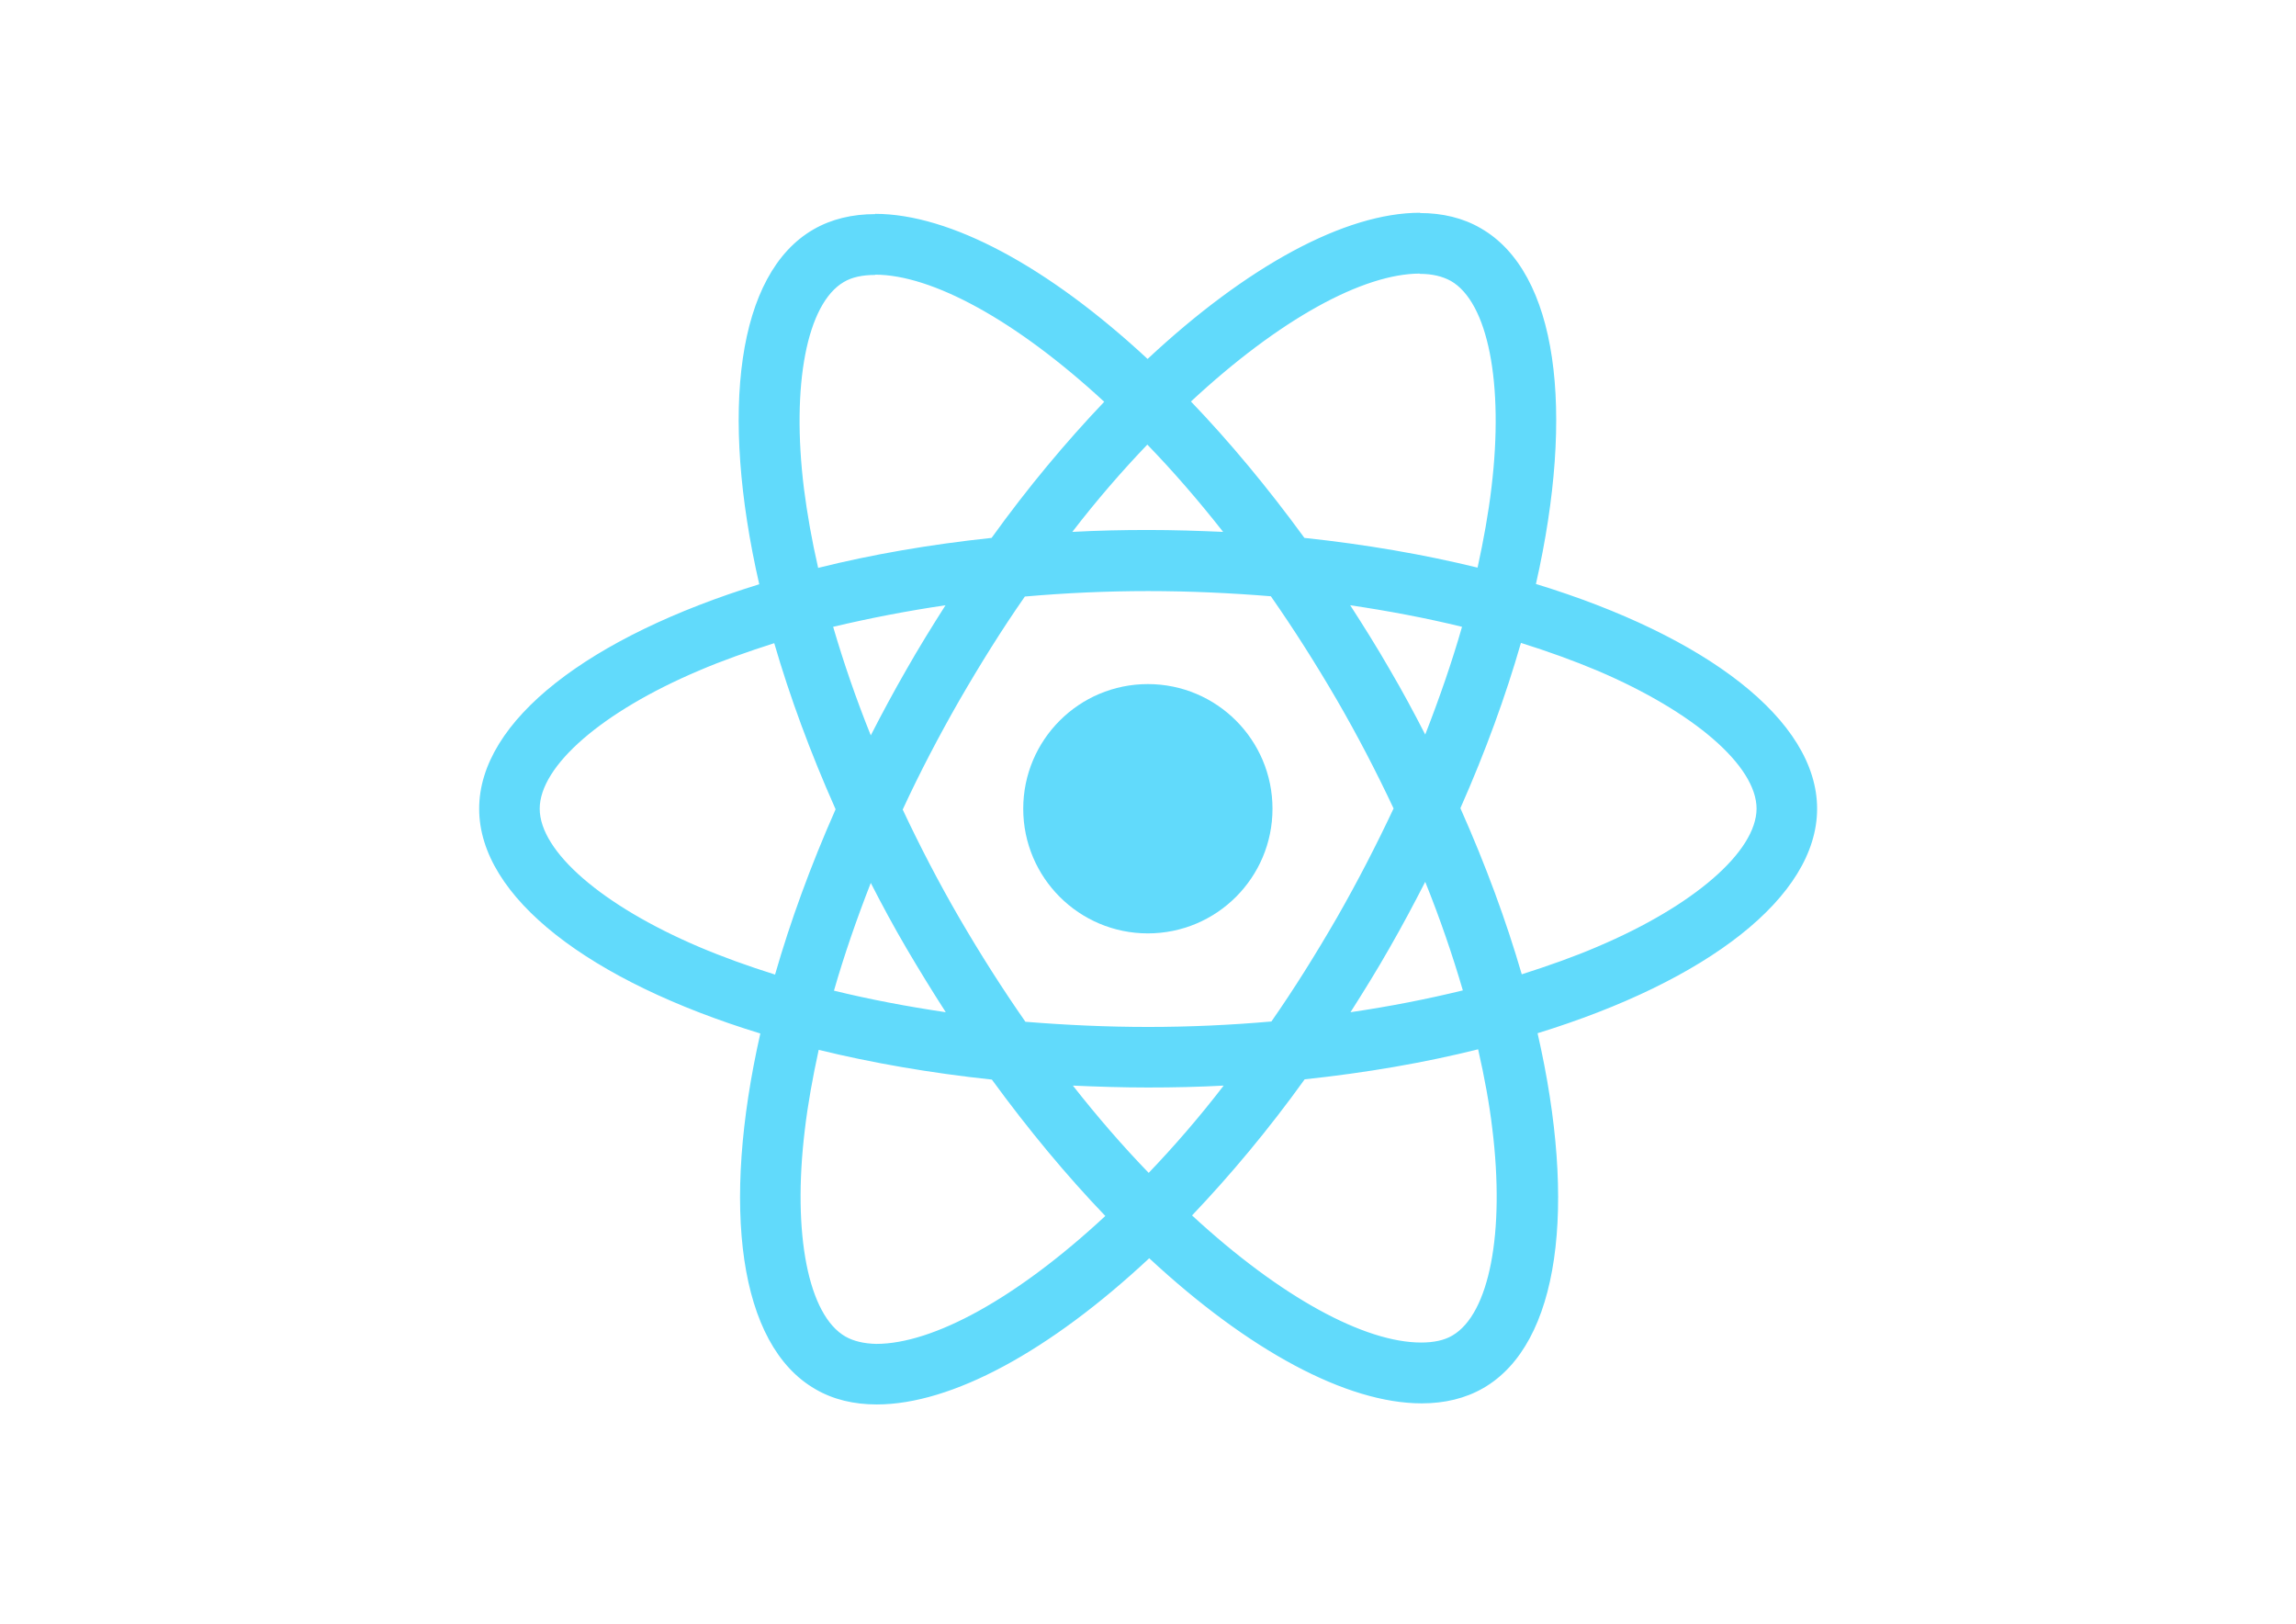
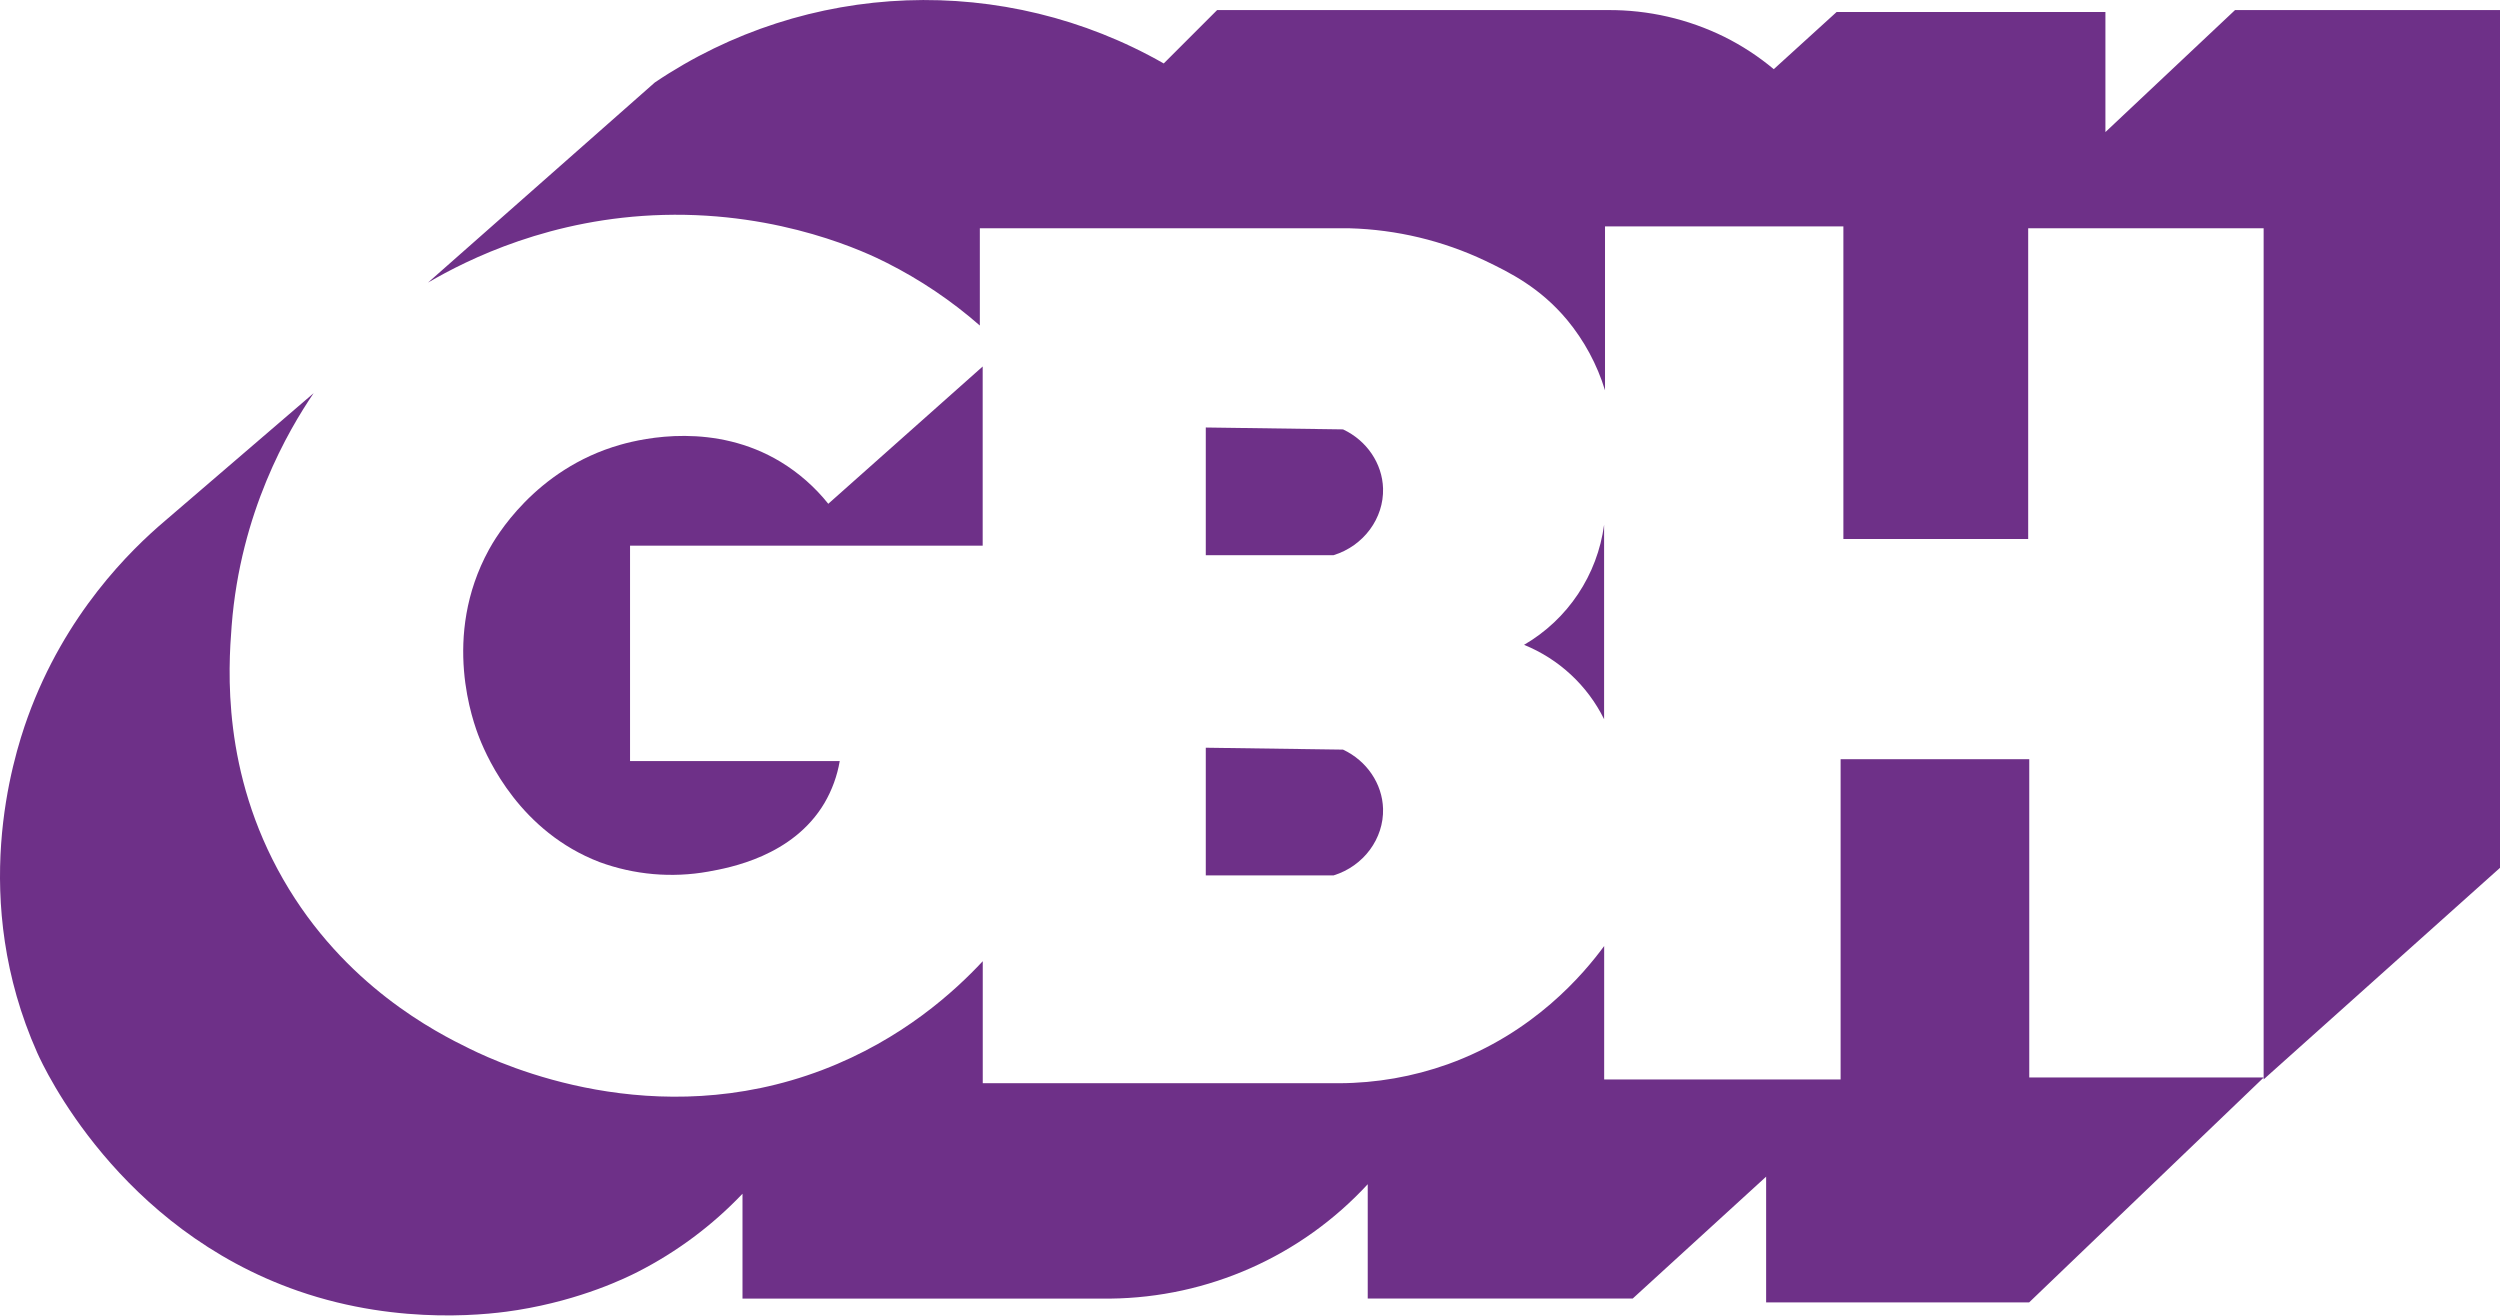
- <svg xmlns="http://www.w3.org/2000/svg" viewBox="0 0 841.9 595.3">
-   <g fill="#61DAFB">
-     <path d="M666.3 296.5c0-32.5-40.7-63.3-103.1-82.4 14.4-63.6 8-114.2-20.2-130.4-6.5-3.8-14.1-5.6-22.4-5.6v22.3c4.6 0 8.3.9 11.4 2.6 13.6 7.8 19.5 37.5 14.9 75.7-1.1 9.4-2.9 19.3-5.1 29.4-19.6-4.8-41-8.5-63.5-10.9-13.5-18.5-27.5-35.3-41.6-50 32.6-30.3 63.2-46.9 84-46.9V78c-27.5 0-63.5 19.6-99.9 53.6-36.4-33.8-72.4-53.2-99.9-53.2v22.3c20.7 0 51.4 16.5 84 46.6-14 14.7-28 31.4-41.3 49.9-22.6 2.4-44 6.1-63.6 11-2.3-10-4-19.7-5.2-29-4.7-38.2 1.1-67.9 14.6-75.8 3-1.8 6.9-2.6 11.5-2.6V78.5c-8.4 0-16 1.8-22.6 5.6-28.1 16.2-34.4 66.7-19.9 130.1-62.2 19.2-102.7 49.9-102.7 82.3 0 32.5 40.7 63.3 103.1 82.4-14.4 63.6-8 114.2 20.2 130.4 6.5 3.8 14.1 5.6 22.5 5.6 27.5 0 63.5-19.6 99.9-53.6 36.4 33.8 72.4 53.2 99.9 53.2 8.4 0 16-1.8 22.6-5.6 28.1-16.2 34.4-66.7 19.9-130.1 62-19.1 102.5-49.9 102.5-82.3zm-130.2-66.7c-3.7 12.9-8.3 26.2-13.5 39.5-4.1-8-8.4-16-13.1-24-4.6-8-9.5-15.8-14.4-23.4 14.2 2.1 27.9 4.7 41 7.9zm-45.8 106.5c-7.8 13.5-15.8 26.3-24.1 38.2-14.9 1.3-30 2-45.2 2-15.1 0-30.2-.7-45-1.9-8.3-11.9-16.4-24.6-24.2-38-7.6-13.1-14.5-26.4-20.8-39.8 6.2-13.4 13.2-26.8 20.7-39.9 7.8-13.5 15.8-26.3 24.1-38.2 14.9-1.3 30-2 45.2-2 15.1 0 30.2.7 45 1.9 8.3 11.9 16.4 24.6 24.2 38 7.6 13.1 14.5 26.4 20.8 39.8-6.3 13.4-13.2 26.8-20.7 39.9zm32.3-13c5.4 13.4 10 26.8 13.8 39.8-13.1 3.2-26.9 5.9-41.2 8 4.9-7.7 9.8-15.6 14.4-23.7 4.6-8 8.9-16.1 13-24.1zM421.2 430c-9.3-9.6-18.6-20.3-27.8-32 9 .4 18.2.7 27.5.7 9.4 0 18.7-.2 27.8-.7-9 11.7-18.3 22.4-27.5 32zm-74.4-58.9c-14.2-2.1-27.9-4.7-41-7.9 3.7-12.9 8.3-26.2 13.5-39.5 4.1 8 8.4 16 13.1 24 4.7 8 9.5 15.8 14.4 23.4zM420.7 163c9.3 9.6 18.6 20.3 27.8 32-9-.4-18.2-.7-27.5-.7-9.4 0-18.7.2-27.8.7 9-11.7 18.3-22.4 27.5-32zm-74 58.9c-4.9 7.7-9.8 15.6-14.4 23.7-4.6 8-8.9 16-13 24-5.4-13.4-10-26.8-13.8-39.8 13.1-3.1 26.9-5.8 41.2-7.9zm-90.5 125.2c-35.4-15.1-58.3-34.9-58.3-50.6 0-15.7 22.9-35.6 58.3-50.6 8.6-3.7 18-7 27.7-10.1 5.7 19.6 13.2 40 22.5 60.9-9.2 20.8-16.6 41.1-22.2 60.6-9.9-3.1-19.3-6.5-28-10.2zM310 490c-13.6-7.8-19.5-37.5-14.9-75.7 1.1-9.4 2.9-19.3 5.1-29.4 19.6 4.8 41 8.5 63.5 10.9 13.5 18.5 27.5 35.3 41.6 50-32.6 30.3-63.2 46.9-84 46.9-4.5-.1-8.3-1-11.3-2.7zm237.2-76.2c4.7 38.2-1.1 67.9-14.6 75.8-3 1.8-6.9 2.6-11.5 2.6-20.7 0-51.4-16.5-84-46.6 14-14.7 28-31.4 41.3-49.9 22.6-2.4 44-6.1 63.6-11 2.3 10.1 4.1 19.8 5.2 29.1zm38.5-66.7c-8.6 3.7-18 7-27.7 10.1-5.7-19.6-13.2-40-22.5-60.9 9.2-20.8 16.6-41.1 22.2-60.6 9.9 3.1 19.3 6.5 28.1 10.2 35.4 15.1 58.3 34.9 58.3 50.6-.1 15.7-23 35.6-58.4 50.6zM320.8 78.4z" />
-     <circle cx="420.9" cy="296.5" r="45.7" />
-     <path d="M520.5 78.1z" />
-   </g>
+ <svg xmlns="http://www.w3.org/2000/svg" id="Layer_1" data-name="Layer 1" viewBox="0 0 1709.53 899.5">
+   <defs>
+     <style>.cls-1{fill:#6e3088;}</style>
+   </defs>
+   <path class="cls-1" d="M391.14,268.28,546.25,131.42a330,330,0,0,1,348-13l36.5-36.5H1198a177.71,177.71,0,0,1,79.5,18.25,172.18,172.18,0,0,1,33.89,22.16l43-39.11h183.79v82.12l88.63-83.42H1808V668.45L1646.37,813.13v-582h-161V443.6H1359V229.83H1196V341.94A139.3,139.3,0,0,0,1170,293.7c-18.56-22.18-39.16-32.32-56-40.41a231.5,231.5,0,0,0-92.55-22.15H768.49v66.49a305.15,305.15,0,0,0-63.87-43C692,248.23,633.32,219.86,552.11,222,475.4,224,418.53,252.25,391.14,268.28Z" transform="translate(-98.47 -75.03)" />
+   <path class="cls-1" d="M770.44,325.64V448.17H529.3V595.45H672.69a84.91,84.91,0,0,1-10.43,28.68c-21.58,36.5-65.11,44.33-79.51,46.92a142.74,142.74,0,0,1-74.3-6.51c-54-20.73-76.19-69.76-82.12-84.73-4.25-10.71-26.13-69.43,6.52-129,4-7.28,31-55,89.94-71.69,16.15-4.58,64.68-15.33,109.49,11.73a124.3,124.3,0,0,1,32.58,28.68Z" transform="translate(-98.47 -75.03)" />
+   <path class="cls-1" d="M312.93,343.89c-17.4,25.64-50,81.3-56.05,159-2.31,29.71-6.81,100.12,35.19,173.36,41.83,72.93,104.55,104.67,127.74,116C442.74,803.49,546,850.44,661,806.61c54.47-20.76,90.43-53.84,109.49-74.29v83.43h243.75a223,223,0,0,0,74.3-13c58.75-21.12,92.85-61.74,106.88-80.81v91.24h161.68v-219h129V811.83h160.33L1486,965.64H1306.17v-86L1214.92,963H1033.74V884.81a243,243,0,0,1-176,78.22H606.2v-71.7a265.55,265.55,0,0,1-71.68,53.45c-7.43,3.78-38.09,19-82.12,26.07-15.13,2.45-79,11.57-149.9-13-123.16-42.74-174-152.72-178.57-162.94-46.52-104.58-17.11-200-6.52-229.41C143,494.65,187.94,451,211.26,431.22Z" transform="translate(-98.47 -75.03)" />
+   <path class="cls-1" d="M923,367.35v87.33h87.34c20.67-6.36,34.47-25.31,33.88-45.62-.5-17.14-11.17-32.83-27.37-40.41Z" transform="translate(-98.47 -75.03)" />
+   <path class="cls-1" d="M923,586.33v87.33h87.34c20.67-6.36,34.47-25.3,33.88-45.62-.5-17.14-11.17-32.83-27.37-40.41Z" transform="translate(-98.47 -75.03)" />
+   <path class="cls-1" d="M1195.37,433.82v133a105.17,105.17,0,0,0-54.74-50.84,112,112,0,0,0,54.74-82.12Z" transform="translate(-98.47 -75.03)" />
</svg>
